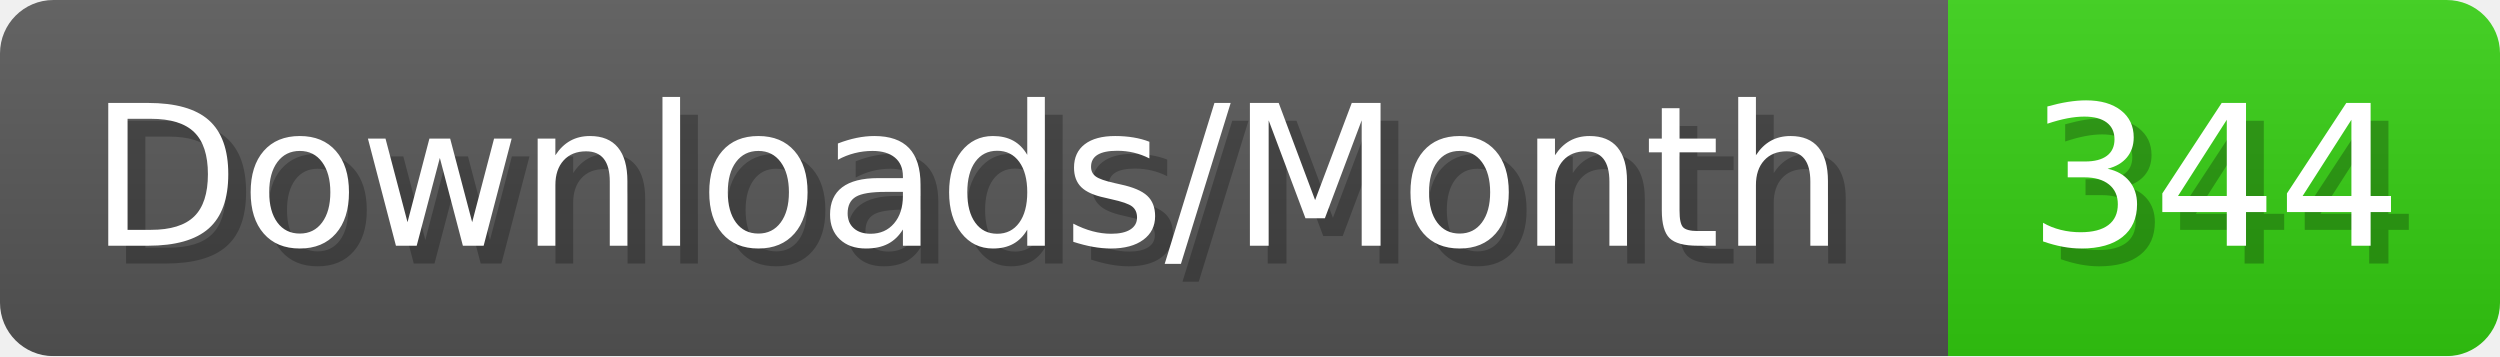
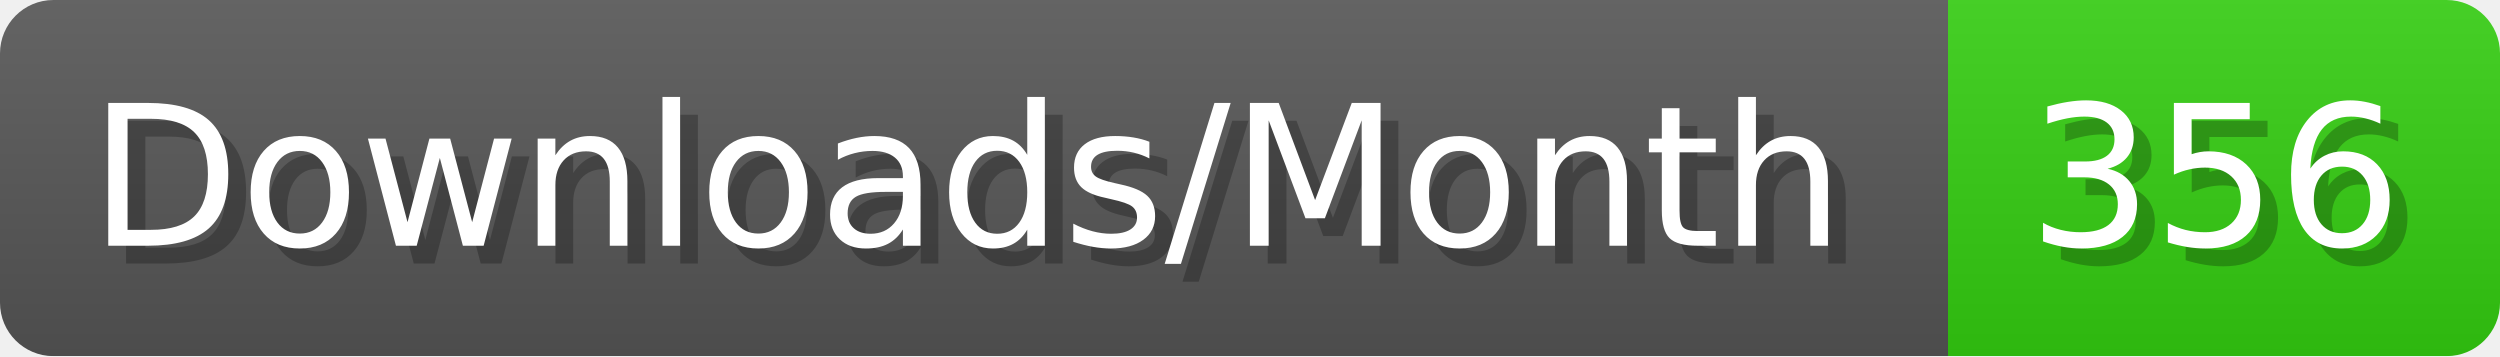
- <svg xmlns="http://www.w3.org/2000/svg" width="140.4" height="20" viewBox="0 0 1404 200" role="img" aria-label="Downloads/Month: 344">
+ <svg xmlns="http://www.w3.org/2000/svg" width="140.4" height="20" viewBox="0 0 1404 200" role="img" aria-label="Downloads/Month: 356">
  <linearGradient id="YlXUI" x2="0" y2="100%">
    <stop offset="0" stop-opacity=".1" stop-color="#EEE" />
    <stop offset="1" stop-opacity=".1" />
  </linearGradient>
  <mask id="JHhop">
    <rect width="1404" height="200" rx="30" fill="#FFF" />
  </mask>
  <g mask="url(#JHhop)">
    <rect width="1094" height="200" fill="#555" />
    <rect width="310" height="200" fill="#3C1" x="1094" />
    <rect width="1404" height="200" fill="url(#YlXUI)" />
  </g>
  <g aria-hidden="true" fill="#fff" text-anchor="start" font-family="Verdana,DejaVu Sans,sans-serif" font-size="110">
    <text x="60" y="148" textLength="994" fill="#000" opacity="0.25">Downloads/Month</text>
    <text x="50" y="138" textLength="994">Downloads/Month</text>
-     <text x="1149" y="148" textLength="210" fill="#000" opacity="0.25">344</text>
-     <text x="1139" y="138" textLength="210">344</text>
+     <text x="1149" y="148" textLength="210" fill="#000" opacity="0.25">356</text>
+     <text x="1139" y="138" textLength="210">356</text>
  </g>
</svg>
